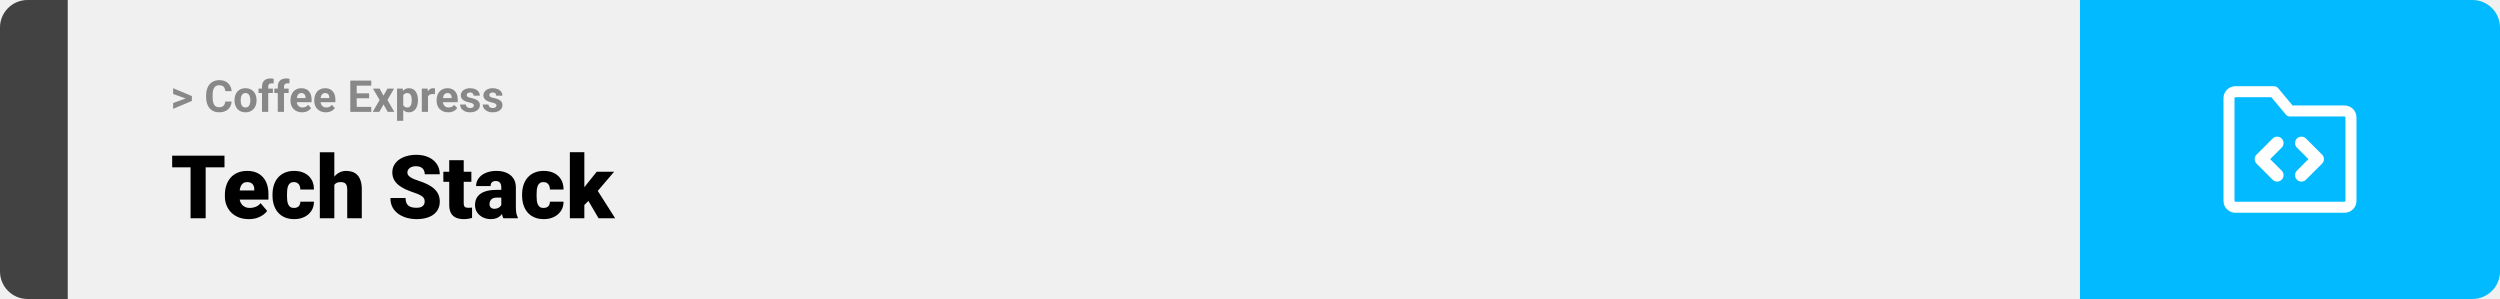
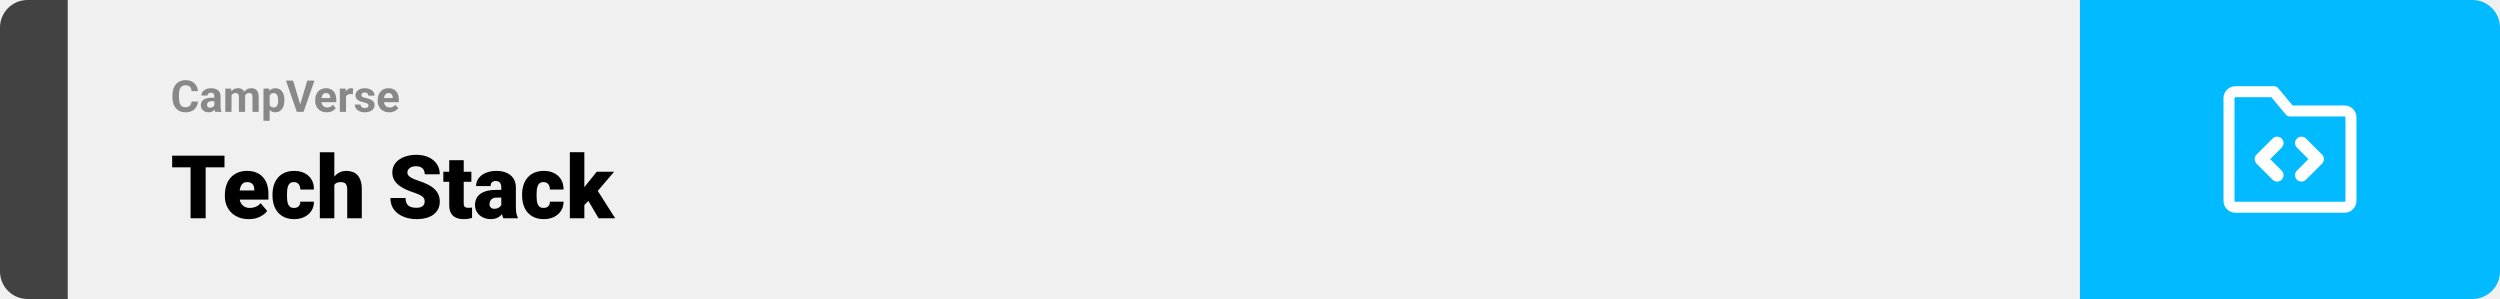
<svg xmlns="http://www.w3.org/2000/svg" width="1363" height="163" viewBox="0 0 1363 163" fill="none">
  <path d="M0 15C0 6.716 6.716 0 15 0H37V163H15C6.716 163 0 156.284 0 148V15Z" fill="#424242" />
  <rect width="1097" height="163" transform="translate(37)" fill="#F0F0F0" />
-   <path d="M101.906 53.922L94.394 51.238V48.086L104.602 52.375V54.637L101.906 53.922ZM94.394 56.172L101.918 53.43L104.602 52.785V55.035L94.394 59.324V56.172ZM122.789 55.34H126.293C126.223 56.488 125.906 57.508 125.344 58.398C124.789 59.289 124.012 59.984 123.012 60.484C122.02 60.984 120.824 61.234 119.426 61.234C118.332 61.234 117.352 61.047 116.484 60.672C115.617 60.289 114.875 59.742 114.258 59.031C113.648 58.32 113.184 57.461 112.863 56.453C112.543 55.445 112.383 54.316 112.383 53.066V51.883C112.383 50.633 112.547 49.504 112.875 48.496C113.211 47.48 113.688 46.617 114.305 45.906C114.93 45.195 115.676 44.648 116.543 44.266C117.41 43.883 118.379 43.691 119.449 43.691C120.871 43.691 122.07 43.949 123.047 44.465C124.031 44.98 124.793 45.691 125.332 46.598C125.879 47.504 126.207 48.535 126.316 49.691H122.801C122.762 49.004 122.625 48.422 122.391 47.945C122.156 47.461 121.801 47.098 121.324 46.855C120.855 46.605 120.23 46.48 119.449 46.48C118.863 46.48 118.352 46.59 117.914 46.809C117.477 47.027 117.109 47.359 116.812 47.805C116.516 48.25 116.293 48.812 116.145 49.492C116.004 50.164 115.934 50.953 115.934 51.859V53.066C115.934 53.949 116 54.727 116.133 55.398C116.266 56.062 116.469 56.625 116.742 57.086C117.023 57.539 117.383 57.883 117.82 58.117C118.266 58.344 118.801 58.457 119.426 58.457C120.16 58.457 120.766 58.34 121.242 58.105C121.719 57.871 122.082 57.523 122.332 57.062C122.59 56.602 122.742 56.027 122.789 55.34ZM127.852 54.789V54.543C127.852 53.613 127.984 52.758 128.25 51.977C128.516 51.188 128.902 50.504 129.41 49.926C129.918 49.348 130.543 48.898 131.285 48.578C132.027 48.25 132.879 48.086 133.84 48.086C134.801 48.086 135.656 48.25 136.406 48.578C137.156 48.898 137.785 49.348 138.293 49.926C138.809 50.504 139.199 51.188 139.465 51.977C139.73 52.758 139.863 53.613 139.863 54.543V54.789C139.863 55.711 139.73 56.566 139.465 57.355C139.199 58.137 138.809 58.82 138.293 59.406C137.785 59.984 137.16 60.434 136.418 60.754C135.676 61.074 134.824 61.234 133.863 61.234C132.902 61.234 132.047 61.074 131.297 60.754C130.555 60.434 129.926 59.984 129.41 59.406C128.902 58.82 128.516 58.137 128.25 57.355C127.984 56.566 127.852 55.711 127.852 54.789ZM131.227 54.543V54.789C131.227 55.32 131.273 55.816 131.367 56.277C131.461 56.738 131.609 57.145 131.812 57.496C132.023 57.84 132.297 58.109 132.633 58.305C132.969 58.5 133.379 58.598 133.863 58.598C134.332 58.598 134.734 58.5 135.07 58.305C135.406 58.109 135.676 57.84 135.879 57.496C136.082 57.145 136.23 56.738 136.324 56.277C136.426 55.816 136.477 55.32 136.477 54.789V54.543C136.477 54.027 136.426 53.543 136.324 53.09C136.23 52.629 136.078 52.223 135.867 51.871C135.664 51.512 135.395 51.23 135.059 51.027C134.723 50.824 134.316 50.723 133.84 50.723C133.363 50.723 132.957 50.824 132.621 51.027C132.293 51.23 132.023 51.512 131.812 51.871C131.609 52.223 131.461 52.629 131.367 53.09C131.273 53.543 131.227 54.027 131.227 54.543ZM146.238 61H142.84V47.195C142.84 46.234 143.027 45.426 143.402 44.77C143.785 44.105 144.32 43.605 145.008 43.27C145.703 42.926 146.527 42.754 147.48 42.754C147.793 42.754 148.094 42.777 148.383 42.824C148.672 42.863 148.953 42.914 149.227 42.977L149.191 45.52C149.043 45.48 148.887 45.453 148.723 45.438C148.559 45.422 148.367 45.414 148.148 45.414C147.742 45.414 147.395 45.484 147.105 45.625C146.824 45.758 146.609 45.957 146.461 46.223C146.312 46.488 146.238 46.812 146.238 47.195V61ZM148.77 48.32V50.711H140.953V48.32H148.77ZM154.84 61H151.441V47.195C151.441 46.234 151.629 45.426 152.004 44.77C152.387 44.105 152.922 43.605 153.609 43.27C154.305 42.926 155.129 42.754 156.082 42.754C156.395 42.754 156.695 42.777 156.984 42.824C157.273 42.863 157.555 42.914 157.828 42.977L157.793 45.52C157.645 45.48 157.488 45.453 157.324 45.438C157.16 45.422 156.969 45.414 156.75 45.414C156.344 45.414 155.996 45.484 155.707 45.625C155.426 45.758 155.211 45.957 155.062 46.223C154.914 46.488 154.84 46.812 154.84 47.195V61ZM157.371 48.32V50.711H149.555V48.32H157.371ZM164.695 61.234C163.711 61.234 162.828 61.078 162.047 60.766C161.266 60.445 160.602 60.004 160.055 59.441C159.516 58.879 159.102 58.227 158.812 57.484C158.523 56.734 158.379 55.938 158.379 55.094V54.625C158.379 53.664 158.516 52.785 158.789 51.988C159.062 51.191 159.453 50.5 159.961 49.914C160.477 49.328 161.102 48.879 161.836 48.566C162.57 48.246 163.398 48.086 164.32 48.086C165.219 48.086 166.016 48.234 166.711 48.531C167.406 48.828 167.988 49.25 168.457 49.797C168.934 50.344 169.293 51 169.535 51.766C169.777 52.523 169.898 53.367 169.898 54.297V55.703H159.82V53.453H166.582V53.195C166.582 52.727 166.496 52.309 166.324 51.941C166.16 51.566 165.91 51.27 165.574 51.051C165.238 50.832 164.809 50.723 164.285 50.723C163.84 50.723 163.457 50.82 163.137 51.016C162.816 51.211 162.555 51.484 162.352 51.836C162.156 52.188 162.008 52.602 161.906 53.078C161.812 53.547 161.766 54.062 161.766 54.625V55.094C161.766 55.602 161.836 56.07 161.977 56.5C162.125 56.93 162.332 57.301 162.598 57.613C162.871 57.926 163.199 58.168 163.582 58.34C163.973 58.512 164.414 58.598 164.906 58.598C165.516 58.598 166.082 58.48 166.605 58.246C167.137 58.004 167.594 57.641 167.977 57.156L169.617 58.938C169.352 59.32 168.988 59.688 168.527 60.039C168.074 60.391 167.527 60.68 166.887 60.906C166.246 61.125 165.516 61.234 164.695 61.234ZM177.656 61.234C176.672 61.234 175.789 61.078 175.008 60.766C174.227 60.445 173.562 60.004 173.016 59.441C172.477 58.879 172.062 58.227 171.773 57.484C171.484 56.734 171.34 55.938 171.34 55.094V54.625C171.34 53.664 171.477 52.785 171.75 51.988C172.023 51.191 172.414 50.5 172.922 49.914C173.438 49.328 174.062 48.879 174.797 48.566C175.531 48.246 176.359 48.086 177.281 48.086C178.18 48.086 178.977 48.234 179.672 48.531C180.367 48.828 180.949 49.25 181.418 49.797C181.895 50.344 182.254 51 182.496 51.766C182.738 52.523 182.859 53.367 182.859 54.297V55.703H172.781V53.453H179.543V53.195C179.543 52.727 179.457 52.309 179.285 51.941C179.121 51.566 178.871 51.27 178.535 51.051C178.199 50.832 177.77 50.723 177.246 50.723C176.801 50.723 176.418 50.82 176.098 51.016C175.777 51.211 175.516 51.484 175.312 51.836C175.117 52.188 174.969 52.602 174.867 53.078C174.773 53.547 174.727 54.062 174.727 54.625V55.094C174.727 55.602 174.797 56.07 174.938 56.5C175.086 56.93 175.293 57.301 175.559 57.613C175.832 57.926 176.16 58.168 176.543 58.34C176.934 58.512 177.375 58.598 177.867 58.598C178.477 58.598 179.043 58.48 179.566 58.246C180.098 58.004 180.555 57.641 180.938 57.156L182.578 58.938C182.312 59.32 181.949 59.688 181.488 60.039C181.035 60.391 180.488 60.68 179.848 60.906C179.207 61.125 178.477 61.234 177.656 61.234ZM202.418 58.258V61H193.336V58.258H202.418ZM194.484 43.938V61H190.969V43.938H194.484ZM201.234 50.887V53.559H193.336V50.887H201.234ZM202.406 43.938V46.691H193.336V43.938H202.406ZM206.977 48.32L209.074 52.176L211.23 48.32H214.828L211.242 54.52L214.992 61H211.383L209.098 56.922L206.812 61H203.203L206.953 54.52L203.367 48.32H206.977ZM219.844 50.758V65.875H216.469V48.32H219.598L219.844 50.758ZM227.871 54.52V54.766C227.871 55.688 227.762 56.543 227.543 57.332C227.332 58.121 227.02 58.809 226.605 59.395C226.191 59.973 225.676 60.426 225.059 60.754C224.449 61.074 223.746 61.234 222.949 61.234C222.176 61.234 221.504 61.078 220.934 60.766C220.363 60.453 219.883 60.016 219.492 59.453C219.109 58.883 218.801 58.223 218.566 57.473C218.332 56.723 218.152 55.918 218.027 55.059V54.414C218.152 53.492 218.332 52.648 218.566 51.883C218.801 51.109 219.109 50.441 219.492 49.879C219.883 49.309 220.359 48.867 220.922 48.555C221.492 48.242 222.16 48.086 222.926 48.086C223.73 48.086 224.438 48.238 225.047 48.543C225.664 48.848 226.18 49.285 226.594 49.855C227.016 50.426 227.332 51.105 227.543 51.895C227.762 52.684 227.871 53.559 227.871 54.52ZM224.484 54.766V54.52C224.484 53.98 224.438 53.484 224.344 53.031C224.258 52.57 224.117 52.168 223.922 51.824C223.734 51.48 223.484 51.215 223.172 51.027C222.867 50.832 222.496 50.734 222.059 50.734C221.598 50.734 221.203 50.809 220.875 50.957C220.555 51.105 220.293 51.32 220.09 51.602C219.887 51.883 219.734 52.219 219.633 52.609C219.531 53 219.469 53.441 219.445 53.934V55.562C219.484 56.141 219.594 56.66 219.773 57.121C219.953 57.574 220.23 57.934 220.605 58.199C220.98 58.465 221.473 58.598 222.082 58.598C222.527 58.598 222.902 58.5 223.207 58.305C223.512 58.102 223.758 57.824 223.945 57.473C224.141 57.121 224.277 56.715 224.355 56.254C224.441 55.793 224.484 55.297 224.484 54.766ZM233.344 51.086V61H229.969V48.32H233.145L233.344 51.086ZM237.164 48.238L237.105 51.367C236.941 51.344 236.742 51.324 236.508 51.309C236.281 51.285 236.074 51.273 235.887 51.273C235.41 51.273 234.996 51.336 234.645 51.461C234.301 51.578 234.012 51.754 233.777 51.988C233.551 52.223 233.379 52.508 233.262 52.844C233.152 53.18 233.09 53.562 233.074 53.992L232.395 53.781C232.395 52.961 232.477 52.207 232.641 51.52C232.805 50.824 233.043 50.219 233.355 49.703C233.676 49.188 234.066 48.789 234.527 48.508C234.988 48.227 235.516 48.086 236.109 48.086C236.297 48.086 236.488 48.102 236.684 48.133C236.879 48.156 237.039 48.191 237.164 48.238ZM244.359 61.234C243.375 61.234 242.492 61.078 241.711 60.766C240.93 60.445 240.266 60.004 239.719 59.441C239.18 58.879 238.766 58.227 238.477 57.484C238.188 56.734 238.043 55.938 238.043 55.094V54.625C238.043 53.664 238.18 52.785 238.453 51.988C238.727 51.191 239.117 50.5 239.625 49.914C240.141 49.328 240.766 48.879 241.5 48.566C242.234 48.246 243.062 48.086 243.984 48.086C244.883 48.086 245.68 48.234 246.375 48.531C247.07 48.828 247.652 49.25 248.121 49.797C248.598 50.344 248.957 51 249.199 51.766C249.441 52.523 249.562 53.367 249.562 54.297V55.703H239.484V53.453H246.246V53.195C246.246 52.727 246.16 52.309 245.988 51.941C245.824 51.566 245.574 51.27 245.238 51.051C244.902 50.832 244.473 50.723 243.949 50.723C243.504 50.723 243.121 50.82 242.801 51.016C242.48 51.211 242.219 51.484 242.016 51.836C241.82 52.188 241.672 52.602 241.57 53.078C241.477 53.547 241.43 54.062 241.43 54.625V55.094C241.43 55.602 241.5 56.07 241.641 56.5C241.789 56.93 241.996 57.301 242.262 57.613C242.535 57.926 242.863 58.168 243.246 58.34C243.637 58.512 244.078 58.598 244.57 58.598C245.18 58.598 245.746 58.48 246.27 58.246C246.801 58.004 247.258 57.641 247.641 57.156L249.281 58.938C249.016 59.32 248.652 59.688 248.191 60.039C247.738 60.391 247.191 60.68 246.551 60.906C245.91 61.125 245.18 61.234 244.359 61.234ZM258.34 57.496C258.34 57.254 258.27 57.035 258.129 56.84C257.988 56.645 257.727 56.465 257.344 56.301C256.969 56.129 256.426 55.973 255.715 55.832C255.074 55.691 254.477 55.516 253.922 55.305C253.375 55.086 252.898 54.824 252.492 54.52C252.094 54.215 251.781 53.855 251.555 53.441C251.328 53.02 251.215 52.539 251.215 52C251.215 51.469 251.328 50.969 251.555 50.5C251.789 50.031 252.121 49.617 252.551 49.258C252.988 48.891 253.52 48.605 254.145 48.402C254.777 48.191 255.488 48.086 256.277 48.086C257.379 48.086 258.324 48.262 259.113 48.613C259.91 48.965 260.52 49.449 260.941 50.066C261.371 50.676 261.586 51.371 261.586 52.152H258.211C258.211 51.824 258.141 51.531 258 51.273C257.867 51.008 257.656 50.801 257.367 50.652C257.086 50.496 256.719 50.418 256.266 50.418C255.891 50.418 255.566 50.484 255.293 50.617C255.02 50.742 254.809 50.914 254.66 51.133C254.52 51.344 254.449 51.578 254.449 51.836C254.449 52.031 254.488 52.207 254.566 52.363C254.652 52.512 254.789 52.648 254.977 52.773C255.164 52.898 255.406 53.016 255.703 53.125C256.008 53.227 256.383 53.32 256.828 53.406C257.742 53.594 258.559 53.84 259.277 54.145C259.996 54.441 260.566 54.848 260.988 55.363C261.41 55.871 261.621 56.539 261.621 57.367C261.621 57.93 261.496 58.445 261.246 58.914C260.996 59.383 260.637 59.793 260.168 60.145C259.699 60.488 259.137 60.758 258.48 60.953C257.832 61.141 257.102 61.234 256.289 61.234C255.109 61.234 254.109 61.023 253.289 60.602C252.477 60.18 251.859 59.645 251.438 58.996C251.023 58.34 250.816 57.668 250.816 56.98H254.016C254.031 57.441 254.148 57.812 254.367 58.094C254.594 58.375 254.879 58.578 255.223 58.703C255.574 58.828 255.953 58.891 256.359 58.891C256.797 58.891 257.16 58.832 257.449 58.715C257.738 58.59 257.957 58.426 258.105 58.223C258.262 58.012 258.34 57.77 258.34 57.496ZM270.668 57.496C270.668 57.254 270.598 57.035 270.457 56.84C270.316 56.645 270.055 56.465 269.672 56.301C269.297 56.129 268.754 55.973 268.043 55.832C267.402 55.691 266.805 55.516 266.25 55.305C265.703 55.086 265.227 54.824 264.82 54.52C264.422 54.215 264.109 53.855 263.883 53.441C263.656 53.02 263.543 52.539 263.543 52C263.543 51.469 263.656 50.969 263.883 50.5C264.117 50.031 264.449 49.617 264.879 49.258C265.316 48.891 265.848 48.605 266.473 48.402C267.105 48.191 267.816 48.086 268.605 48.086C269.707 48.086 270.652 48.262 271.441 48.613C272.238 48.965 272.848 49.449 273.27 50.066C273.699 50.676 273.914 51.371 273.914 52.152H270.539C270.539 51.824 270.469 51.531 270.328 51.273C270.195 51.008 269.984 50.801 269.695 50.652C269.414 50.496 269.047 50.418 268.594 50.418C268.219 50.418 267.895 50.484 267.621 50.617C267.348 50.742 267.137 50.914 266.988 51.133C266.848 51.344 266.777 51.578 266.777 51.836C266.777 52.031 266.816 52.207 266.895 52.363C266.98 52.512 267.117 52.648 267.305 52.773C267.492 52.898 267.734 53.016 268.031 53.125C268.336 53.227 268.711 53.32 269.156 53.406C270.07 53.594 270.887 53.84 271.605 54.145C272.324 54.441 272.895 54.848 273.316 55.363C273.738 55.871 273.949 56.539 273.949 57.367C273.949 57.93 273.824 58.445 273.574 58.914C273.324 59.383 272.965 59.793 272.496 60.145C272.027 60.488 271.465 60.758 270.809 60.953C270.16 61.141 269.43 61.234 268.617 61.234C267.438 61.234 266.438 61.023 265.617 60.602C264.805 60.18 264.188 59.645 263.766 58.996C263.352 58.34 263.145 57.668 263.145 56.98H266.344C266.359 57.441 266.477 57.812 266.695 58.094C266.922 58.375 267.207 58.578 267.551 58.703C267.902 58.828 268.281 58.891 268.688 58.891C269.125 58.891 269.488 58.832 269.777 58.715C270.066 58.59 270.285 58.426 270.434 58.223C270.59 58.012 270.668 57.77 270.668 57.496Z" fill="#888888" />
+   <path d="M104.414 55.34H107.918C107.848 56.488 107.531 57.508 106.969 58.398C106.414 59.289 105.637 59.984 104.637 60.484C103.645 60.984 102.449 61.234 101.051 61.234C99.957 61.234 98.977 61.047 98.109 60.672C97.242 60.289 96.5 59.742 95.883 59.031C95.273 58.32 94.809 57.461 94.488 56.453C94.168 55.445 94.008 54.316 94.008 53.066V51.883C94.008 50.633 94.172 49.504 94.5 48.496C94.836 47.48 95.312 46.617 95.93 45.906C96.555 45.195 97.301 44.648 98.168 44.266C99.035 43.883 100.004 43.691 101.074 43.691C102.496 43.691 103.695 43.949 104.672 44.465C105.656 44.98 106.418 45.691 106.957 46.598C107.504 47.504 107.832 48.535 107.941 49.691H104.426C104.387 49.004 104.25 48.422 104.016 47.945C103.781 47.461 103.426 47.098 102.949 46.855C102.48 46.605 101.855 46.48 101.074 46.48C100.488 46.48 99.977 46.59 99.539 46.809C99.102 47.027 98.734 47.359 98.438 47.805C98.141 48.25 97.918 48.812 97.769 49.492C97.629 50.164 97.559 50.953 97.559 51.859V53.066C97.559 53.949 97.625 54.727 97.758 55.398C97.891 56.062 98.094 56.625 98.367 57.086C98.648 57.539 99.008 57.883 99.445 58.117C99.891 58.344 100.426 58.457 101.051 58.457C101.785 58.457 102.391 58.34 102.867 58.105C103.344 57.871 103.707 57.523 103.957 57.062C104.215 56.602 104.367 56.027 104.414 55.34ZM116.859 58.141V52.492C116.859 52.086 116.793 51.738 116.66 51.449C116.527 51.152 116.32 50.922 116.039 50.758C115.766 50.594 115.41 50.512 114.973 50.512C114.598 50.512 114.273 50.578 114 50.711C113.727 50.836 113.516 51.02 113.367 51.262C113.219 51.496 113.145 51.773 113.145 52.094H109.77C109.77 51.555 109.895 51.043 110.145 50.559C110.395 50.074 110.758 49.648 111.234 49.281C111.711 48.906 112.277 48.613 112.934 48.402C113.598 48.191 114.34 48.086 115.16 48.086C116.145 48.086 117.02 48.25 117.785 48.578C118.551 48.906 119.152 49.398 119.59 50.055C120.035 50.711 120.258 51.531 120.258 52.516V57.941C120.258 58.637 120.301 59.207 120.387 59.652C120.473 60.09 120.598 60.473 120.762 60.801V61H117.352C117.188 60.656 117.062 60.227 116.977 59.711C116.898 59.188 116.859 58.664 116.859 58.141ZM117.305 53.277L117.328 55.188H115.441C114.996 55.188 114.609 55.238 114.281 55.34C113.953 55.441 113.684 55.586 113.473 55.773C113.262 55.953 113.105 56.164 113.004 56.406C112.91 56.648 112.863 56.914 112.863 57.203C112.863 57.492 112.93 57.754 113.062 57.988C113.195 58.215 113.387 58.395 113.637 58.527C113.887 58.652 114.18 58.715 114.516 58.715C115.023 58.715 115.465 58.613 115.84 58.41C116.215 58.207 116.504 57.957 116.707 57.66C116.918 57.363 117.027 57.082 117.035 56.816L117.926 58.246C117.801 58.566 117.629 58.898 117.41 59.242C117.199 59.586 116.93 59.91 116.602 60.215C116.273 60.512 115.879 60.758 115.418 60.953C114.957 61.141 114.41 61.234 113.777 61.234C112.973 61.234 112.242 61.074 111.586 60.754C110.938 60.426 110.422 59.977 110.039 59.406C109.664 58.828 109.477 58.172 109.477 57.438C109.477 56.773 109.602 56.184 109.852 55.668C110.102 55.152 110.469 54.719 110.953 54.367C111.445 54.008 112.059 53.738 112.793 53.559C113.527 53.371 114.379 53.277 115.348 53.277H117.305ZM126.234 50.945V61H122.848V48.32H126.023L126.234 50.945ZM125.766 54.215H124.828C124.828 53.332 124.934 52.52 125.145 51.777C125.363 51.027 125.68 50.379 126.094 49.832C126.516 49.277 127.035 48.848 127.652 48.543C128.27 48.238 128.984 48.086 129.797 48.086C130.359 48.086 130.875 48.172 131.344 48.344C131.812 48.508 132.215 48.77 132.551 49.129C132.895 49.48 133.16 49.941 133.348 50.512C133.535 51.074 133.629 51.75 133.629 52.539V61H130.254V52.914C130.254 52.336 130.176 51.891 130.02 51.578C129.863 51.266 129.641 51.047 129.352 50.922C129.07 50.797 128.73 50.734 128.332 50.734C127.895 50.734 127.512 50.824 127.184 51.004C126.863 51.184 126.598 51.434 126.387 51.754C126.176 52.066 126.02 52.434 125.918 52.855C125.816 53.277 125.766 53.73 125.766 54.215ZM133.312 53.828L132.105 53.98C132.105 53.152 132.207 52.383 132.41 51.672C132.621 50.961 132.93 50.336 133.336 49.797C133.75 49.258 134.262 48.84 134.871 48.543C135.48 48.238 136.184 48.086 136.98 48.086C137.59 48.086 138.145 48.176 138.645 48.355C139.145 48.527 139.57 48.805 139.922 49.188C140.281 49.562 140.555 50.055 140.742 50.664C140.938 51.273 141.035 52.02 141.035 52.902V61H137.648V52.902C137.648 52.316 137.57 51.871 137.414 51.566C137.266 51.254 137.047 51.039 136.758 50.922C136.477 50.797 136.141 50.734 135.75 50.734C135.344 50.734 134.988 50.816 134.684 50.98C134.379 51.137 134.125 51.355 133.922 51.637C133.719 51.918 133.566 52.246 133.465 52.621C133.363 52.988 133.312 53.391 133.312 53.828ZM147.023 50.758V65.875H143.648V48.32H146.777L147.023 50.758ZM155.051 54.52V54.766C155.051 55.688 154.941 56.543 154.723 57.332C154.512 58.121 154.199 58.809 153.785 59.395C153.371 59.973 152.855 60.426 152.238 60.754C151.629 61.074 150.926 61.234 150.129 61.234C149.355 61.234 148.684 61.078 148.113 60.766C147.543 60.453 147.062 60.016 146.672 59.453C146.289 58.883 145.98 58.223 145.746 57.473C145.512 56.723 145.332 55.918 145.207 55.059V54.414C145.332 53.492 145.512 52.648 145.746 51.883C145.98 51.109 146.289 50.441 146.672 49.879C147.062 49.309 147.539 48.867 148.102 48.555C148.672 48.242 149.34 48.086 150.105 48.086C150.91 48.086 151.617 48.238 152.227 48.543C152.844 48.848 153.359 49.285 153.773 49.855C154.195 50.426 154.512 51.105 154.723 51.895C154.941 52.684 155.051 53.559 155.051 54.52ZM151.664 54.766V54.52C151.664 53.98 151.617 53.484 151.523 53.031C151.438 52.57 151.297 52.168 151.102 51.824C150.914 51.48 150.664 51.215 150.352 51.027C150.047 50.832 149.676 50.734 149.238 50.734C148.777 50.734 148.383 50.809 148.055 50.957C147.734 51.105 147.473 51.32 147.27 51.602C147.066 51.883 146.914 52.219 146.812 52.609C146.711 53 146.648 53.441 146.625 53.934V55.562C146.664 56.141 146.773 56.66 146.953 57.121C147.133 57.574 147.41 57.934 147.785 58.199C148.16 58.465 148.652 58.598 149.262 58.598C149.707 58.598 150.082 58.5 150.387 58.305C150.691 58.102 150.938 57.824 151.125 57.473C151.32 57.121 151.457 56.715 151.535 56.254C151.621 55.793 151.664 55.297 151.664 54.766ZM163.512 57.438L167.531 43.938H171.445L165.504 61H162.926L163.512 57.438ZM159.809 43.938L163.816 57.438L164.426 61H161.824L155.918 43.938H159.809ZM178.148 61.234C177.164 61.234 176.281 61.078 175.5 60.766C174.719 60.445 174.055 60.004 173.508 59.441C172.969 58.879 172.555 58.227 172.266 57.484C171.977 56.734 171.832 55.938 171.832 55.094V54.625C171.832 53.664 171.969 52.785 172.242 51.988C172.516 51.191 172.906 50.5 173.414 49.914C173.93 49.328 174.555 48.879 175.289 48.566C176.023 48.246 176.852 48.086 177.773 48.086C178.672 48.086 179.469 48.234 180.164 48.531C180.859 48.828 181.441 49.25 181.91 49.797C182.387 50.344 182.746 51 182.988 51.766C183.23 52.523 183.352 53.367 183.352 54.297V55.703H173.273V53.453H180.035V53.195C180.035 52.727 179.949 52.309 179.777 51.941C179.613 51.566 179.363 51.27 179.027 51.051C178.691 50.832 178.262 50.723 177.738 50.723C177.293 50.723 176.91 50.82 176.59 51.016C176.27 51.211 176.008 51.484 175.805 51.836C175.609 52.188 175.461 52.602 175.359 53.078C175.266 53.547 175.219 54.062 175.219 54.625V55.094C175.219 55.602 175.289 56.07 175.43 56.5C175.578 56.93 175.785 57.301 176.051 57.613C176.324 57.926 176.652 58.168 177.035 58.34C177.426 58.512 177.867 58.598 178.359 58.598C178.969 58.598 179.535 58.48 180.059 58.246C180.59 58.004 181.047 57.641 181.43 57.156L183.07 58.938C182.805 59.32 182.441 59.688 181.98 60.039C181.527 60.391 180.98 60.68 180.34 60.906C179.699 61.125 178.969 61.234 178.148 61.234ZM188.648 51.086V61H185.273V48.32H188.449L188.648 51.086ZM192.469 48.238L192.41 51.367C192.246 51.344 192.047 51.324 191.812 51.309C191.586 51.285 191.379 51.273 191.191 51.273C190.715 51.273 190.301 51.336 189.949 51.461C189.605 51.578 189.316 51.754 189.082 51.988C188.855 52.223 188.684 52.508 188.566 52.844C188.457 53.18 188.395 53.562 188.379 53.992L187.699 53.781C187.699 52.961 187.781 52.207 187.945 51.52C188.109 50.824 188.348 50.219 188.66 49.703C188.98 49.188 189.371 48.789 189.832 48.508C190.293 48.227 190.82 48.086 191.414 48.086C191.602 48.086 191.793 48.102 191.988 48.133C192.184 48.156 192.344 48.191 192.469 48.238ZM200.918 57.496C200.918 57.254 200.848 57.035 200.707 56.84C200.566 56.645 200.305 56.465 199.922 56.301C199.547 56.129 199.004 55.973 198.293 55.832C197.652 55.691 197.055 55.516 196.5 55.305C195.953 55.086 195.477 54.824 195.07 54.52C194.672 54.215 194.359 53.855 194.133 53.441C193.906 53.02 193.793 52.539 193.793 52C193.793 51.469 193.906 50.969 194.133 50.5C194.367 50.031 194.699 49.617 195.129 49.258C195.566 48.891 196.098 48.605 196.723 48.402C197.355 48.191 198.066 48.086 198.855 48.086C199.957 48.086 200.902 48.262 201.691 48.613C202.488 48.965 203.098 49.449 203.52 50.066C203.949 50.676 204.164 51.371 204.164 52.152H200.789C200.789 51.824 200.719 51.531 200.578 51.273C200.445 51.008 200.234 50.801 199.945 50.652C199.664 50.496 199.297 50.418 198.844 50.418C198.469 50.418 198.145 50.484 197.871 50.617C197.598 50.742 197.387 50.914 197.238 51.133C197.098 51.344 197.027 51.578 197.027 51.836C197.027 52.031 197.066 52.207 197.145 52.363C197.23 52.512 197.367 52.648 197.555 52.773C197.742 52.898 197.984 53.016 198.281 53.125C198.586 53.227 198.961 53.32 199.406 53.406C200.32 53.594 201.137 53.84 201.855 54.145C202.574 54.441 203.145 54.848 203.566 55.363C203.988 55.871 204.199 56.539 204.199 57.367C204.199 57.93 204.074 58.445 203.824 58.914C203.574 59.383 203.215 59.793 202.746 60.145C202.277 60.488 201.715 60.758 201.059 60.953C200.41 61.141 199.68 61.234 198.867 61.234C197.688 61.234 196.688 61.023 195.867 60.602C195.055 60.18 194.438 59.645 194.016 58.996C193.602 58.34 193.395 57.668 193.395 56.98H196.594C196.609 57.441 196.727 57.812 196.945 58.094C197.172 58.375 197.457 58.578 197.801 58.703C198.152 58.828 198.531 58.891 198.938 58.891C199.375 58.891 199.738 58.832 200.027 58.715C200.316 58.59 200.535 58.426 200.684 58.223C200.84 58.012 200.918 57.77 200.918 57.496ZM212.227 61.234C211.242 61.234 210.359 61.078 209.578 60.766C208.797 60.445 208.133 60.004 207.586 59.441C207.047 58.879 206.633 58.227 206.344 57.484C206.055 56.734 205.91 55.938 205.91 55.094V54.625C205.91 53.664 206.047 52.785 206.32 51.988C206.594 51.191 206.984 50.5 207.492 49.914C208.008 49.328 208.633 48.879 209.367 48.566C210.102 48.246 210.93 48.086 211.852 48.086C212.75 48.086 213.547 48.234 214.242 48.531C214.938 48.828 215.52 49.25 215.988 49.797C216.465 50.344 216.824 51 217.066 51.766C217.309 52.523 217.43 53.367 217.43 54.297V55.703H207.352V53.453H214.113V53.195C214.113 52.727 214.027 52.309 213.855 51.941C213.691 51.566 213.441 51.27 213.105 51.051C212.77 50.832 212.34 50.723 211.816 50.723C211.371 50.723 210.988 50.82 210.668 51.016C210.348 51.211 210.086 51.484 209.883 51.836C209.688 52.188 209.539 52.602 209.438 53.078C209.344 53.547 209.297 54.062 209.297 54.625V55.094C209.297 55.602 209.367 56.07 209.508 56.5C209.656 56.93 209.863 57.301 210.129 57.613C210.402 57.926 210.73 58.168 211.113 58.34C211.504 58.512 211.945 58.598 212.438 58.598C213.047 58.598 213.613 58.48 214.137 58.246C214.668 58.004 215.125 57.641 215.508 57.156L217.148 58.938C216.883 59.32 216.52 59.688 216.059 60.039C215.605 60.391 215.059 60.68 214.418 60.906C213.777 61.125 213.047 61.234 212.227 61.234Z" fill="#888888" />
  <path d="M112.125 84.875V119H103.898V84.875H112.125ZM122.391 84.875V91.227H93.867V84.875H122.391ZM135.68 119.469C133.617 119.469 131.773 119.148 130.148 118.508C128.523 117.852 127.148 116.953 126.023 115.812C124.914 114.672 124.062 113.359 123.469 111.875C122.891 110.391 122.602 108.82 122.602 107.164V106.273C122.602 104.414 122.859 102.695 123.375 101.117C123.891 99.523 124.656 98.133 125.672 96.945C126.688 95.758 127.961 94.836 129.492 94.18C131.023 93.508 132.805 93.172 134.836 93.172C136.633 93.172 138.242 93.461 139.664 94.039C141.086 94.617 142.289 95.445 143.273 96.523C144.273 97.602 145.031 98.906 145.547 100.438C146.078 101.969 146.344 103.688 146.344 105.594V108.805H125.625V103.859H138.633V103.25C138.648 102.406 138.5 101.688 138.188 101.094C137.891 100.5 137.453 100.047 136.875 99.734C136.297 99.422 135.594 99.266 134.766 99.266C133.906 99.266 133.195 99.453 132.633 99.828C132.086 100.203 131.656 100.719 131.344 101.375C131.047 102.016 130.836 102.758 130.711 103.602C130.586 104.445 130.523 105.336 130.523 106.273V107.164C130.523 108.102 130.648 108.953 130.898 109.719C131.164 110.484 131.539 111.141 132.023 111.688C132.523 112.219 133.117 112.633 133.805 112.93C134.508 113.227 135.305 113.375 136.195 113.375C137.273 113.375 138.336 113.172 139.383 112.766C140.43 112.359 141.328 111.688 142.078 110.75L145.664 115.016C145.148 115.75 144.414 116.461 143.461 117.148C142.523 117.836 141.398 118.398 140.086 118.836C138.773 119.258 137.305 119.469 135.68 119.469ZM160.266 113.375C161 113.375 161.625 113.242 162.141 112.977C162.672 112.695 163.07 112.305 163.336 111.805C163.617 111.289 163.75 110.672 163.734 109.953H171.164C171.18 111.859 170.711 113.531 169.758 114.969C168.82 116.391 167.539 117.5 165.914 118.297C164.305 119.078 162.484 119.469 160.453 119.469C158.469 119.469 156.734 119.148 155.25 118.508C153.766 117.852 152.523 116.945 151.523 115.789C150.539 114.617 149.797 113.25 149.297 111.688C148.812 110.125 148.57 108.43 148.57 106.602V106.062C148.57 104.234 148.812 102.539 149.297 100.977C149.797 99.398 150.539 98.031 151.523 96.875C152.523 95.703 153.758 94.797 155.227 94.156C156.711 93.5 158.438 93.172 160.406 93.172C162.516 93.172 164.375 93.57 165.984 94.367C167.609 95.164 168.883 96.32 169.805 97.836C170.727 99.352 171.18 101.188 171.164 103.344H163.734C163.75 102.578 163.633 101.891 163.383 101.281C163.133 100.672 162.742 100.188 162.211 99.828C161.695 99.453 161.031 99.266 160.219 99.266C159.406 99.266 158.75 99.445 158.25 99.805C157.75 100.164 157.367 100.664 157.102 101.305C156.852 101.93 156.68 102.648 156.586 103.461C156.508 104.273 156.469 105.141 156.469 106.062V106.602C156.469 107.539 156.508 108.422 156.586 109.25C156.68 110.062 156.859 110.781 157.125 111.406C157.391 112.016 157.773 112.5 158.273 112.859C158.773 113.203 159.438 113.375 160.266 113.375ZM182.273 83V119H174.375V83H182.273ZM181.336 105.453L179.484 105.5C179.484 103.719 179.703 102.078 180.141 100.578C180.578 99.078 181.203 97.773 182.016 96.664C182.828 95.555 183.805 94.695 184.945 94.086C186.086 93.477 187.352 93.172 188.742 93.172C189.992 93.172 191.133 93.352 192.164 93.711C193.211 94.07 194.109 94.648 194.859 95.445C195.625 96.242 196.211 97.281 196.617 98.562C197.039 99.844 197.25 101.406 197.25 103.25V119H189.305V103.203C189.305 102.172 189.156 101.375 188.859 100.812C188.578 100.234 188.172 99.836 187.641 99.617C187.109 99.383 186.461 99.266 185.695 99.266C184.773 99.266 184.023 99.422 183.445 99.734C182.867 100.047 182.422 100.484 182.109 101.047C181.812 101.594 181.609 102.242 181.5 102.992C181.391 103.742 181.336 104.562 181.336 105.453ZM231.539 109.93C231.539 109.398 231.461 108.922 231.305 108.5C231.148 108.062 230.859 107.656 230.438 107.281C230.016 106.906 229.406 106.531 228.609 106.156C227.828 105.766 226.797 105.359 225.516 104.938C224.016 104.438 222.57 103.875 221.18 103.25C219.789 102.609 218.547 101.867 217.453 101.023C216.359 100.164 215.492 99.164 214.852 98.023C214.211 96.867 213.891 95.523 213.891 93.992C213.891 92.523 214.219 91.203 214.875 90.031C215.531 88.844 216.445 87.836 217.617 87.008C218.805 86.164 220.195 85.523 221.789 85.086C223.383 84.633 225.125 84.406 227.016 84.406C229.516 84.406 231.719 84.844 233.625 85.719C235.547 86.578 237.047 87.805 238.125 89.398C239.219 90.977 239.766 92.844 239.766 95H231.586C231.586 94.141 231.406 93.383 231.047 92.727C230.703 92.07 230.18 91.555 229.477 91.18C228.773 90.805 227.891 90.617 226.828 90.617C225.797 90.617 224.93 90.773 224.227 91.086C223.523 91.398 222.992 91.82 222.633 92.352C222.273 92.867 222.094 93.438 222.094 94.062C222.094 94.578 222.234 95.047 222.516 95.469C222.812 95.875 223.227 96.258 223.758 96.617C224.305 96.977 224.961 97.32 225.727 97.648C226.508 97.977 227.383 98.297 228.352 98.609C230.164 99.188 231.773 99.836 233.18 100.555C234.602 101.258 235.797 102.062 236.766 102.969C237.75 103.859 238.492 104.875 238.992 106.016C239.508 107.156 239.766 108.445 239.766 109.883C239.766 111.414 239.469 112.773 238.875 113.961C238.281 115.148 237.43 116.156 236.32 116.984C235.211 117.797 233.883 118.414 232.336 118.836C230.789 119.258 229.062 119.469 227.156 119.469C225.406 119.469 223.68 119.25 221.977 118.812C220.289 118.359 218.758 117.672 217.383 116.75C216.008 115.812 214.906 114.617 214.078 113.164C213.266 111.695 212.859 109.953 212.859 107.938H221.109C221.109 108.938 221.242 109.781 221.508 110.469C221.773 111.156 222.164 111.711 222.68 112.133C223.195 112.539 223.828 112.836 224.578 113.023C225.328 113.195 226.188 113.281 227.156 113.281C228.203 113.281 229.047 113.133 229.688 112.836C230.328 112.523 230.797 112.117 231.094 111.617C231.391 111.102 231.539 110.539 231.539 109.93ZM256.992 93.641V99.125H241.711V93.641H256.992ZM244.922 87.336H252.82V110.727C252.82 111.398 252.898 111.922 253.055 112.297C253.211 112.656 253.477 112.914 253.852 113.07C254.242 113.211 254.758 113.281 255.398 113.281C255.852 113.281 256.227 113.273 256.523 113.258C256.82 113.227 257.102 113.188 257.367 113.141V118.789C256.695 119.008 255.992 119.172 255.258 119.281C254.523 119.406 253.742 119.469 252.914 119.469C251.227 119.469 249.781 119.203 248.578 118.672C247.391 118.141 246.484 117.305 245.859 116.164C245.234 115.023 244.922 113.539 244.922 111.711V87.336ZM273.305 112.625V102.172C273.305 101.453 273.203 100.836 273 100.32C272.797 99.805 272.477 99.406 272.039 99.125C271.602 98.828 271.016 98.68 270.281 98.68C269.688 98.68 269.18 98.781 268.758 98.984C268.336 99.188 268.016 99.492 267.797 99.898C267.578 100.305 267.469 100.82 267.469 101.445H259.57C259.57 100.273 259.828 99.188 260.344 98.188C260.875 97.172 261.625 96.289 262.594 95.539C263.578 94.789 264.75 94.211 266.109 93.805C267.484 93.383 269.016 93.172 270.703 93.172C272.719 93.172 274.516 93.508 276.094 94.18C277.688 94.852 278.945 95.859 279.867 97.203C280.789 98.531 281.25 100.203 281.25 102.219V112.602C281.25 114.258 281.344 115.516 281.531 116.375C281.719 117.219 281.984 117.961 282.328 118.602V119H274.406C274.031 118.219 273.75 117.266 273.562 116.141C273.391 115 273.305 113.828 273.305 112.625ZM274.266 103.508L274.312 107.727H270.82C270.086 107.727 269.461 107.828 268.945 108.031C268.445 108.234 268.039 108.516 267.727 108.875C267.43 109.219 267.211 109.609 267.07 110.047C266.945 110.484 266.883 110.945 266.883 111.43C266.883 111.898 266.992 112.32 267.211 112.695C267.445 113.055 267.758 113.336 268.148 113.539C268.539 113.742 268.977 113.844 269.461 113.844C270.336 113.844 271.078 113.68 271.688 113.352C272.312 113.008 272.789 112.594 273.117 112.109C273.445 111.625 273.609 111.172 273.609 110.75L275.344 113.984C275.031 114.609 274.672 115.242 274.266 115.883C273.875 116.523 273.383 117.117 272.789 117.664C272.211 118.195 271.5 118.633 270.656 118.977C269.812 119.305 268.789 119.469 267.586 119.469C266.023 119.469 264.586 119.148 263.273 118.508C261.977 117.867 260.938 116.977 260.156 115.836C259.375 114.68 258.984 113.352 258.984 111.852C258.984 110.539 259.219 109.367 259.688 108.336C260.172 107.305 260.898 106.43 261.867 105.711C262.836 104.992 264.07 104.445 265.57 104.07C267.07 103.695 268.836 103.508 270.867 103.508H274.266ZM296.344 113.375C297.078 113.375 297.703 113.242 298.219 112.977C298.75 112.695 299.148 112.305 299.414 111.805C299.695 111.289 299.828 110.672 299.812 109.953H307.242C307.258 111.859 306.789 113.531 305.836 114.969C304.898 116.391 303.617 117.5 301.992 118.297C300.383 119.078 298.562 119.469 296.531 119.469C294.547 119.469 292.812 119.148 291.328 118.508C289.844 117.852 288.602 116.945 287.602 115.789C286.617 114.617 285.875 113.25 285.375 111.688C284.891 110.125 284.648 108.43 284.648 106.602V106.062C284.648 104.234 284.891 102.539 285.375 100.977C285.875 99.398 286.617 98.031 287.602 96.875C288.602 95.703 289.836 94.797 291.305 94.156C292.789 93.5 294.516 93.172 296.484 93.172C298.594 93.172 300.453 93.57 302.062 94.367C303.688 95.164 304.961 96.32 305.883 97.836C306.805 99.352 307.258 101.188 307.242 103.344H299.812C299.828 102.578 299.711 101.891 299.461 101.281C299.211 100.672 298.82 100.188 298.289 99.828C297.773 99.453 297.109 99.266 296.297 99.266C295.484 99.266 294.828 99.445 294.328 99.805C293.828 100.164 293.445 100.664 293.18 101.305C292.93 101.93 292.758 102.648 292.664 103.461C292.586 104.273 292.547 105.141 292.547 106.062V106.602C292.547 107.539 292.586 108.422 292.664 109.25C292.758 110.062 292.938 110.781 293.203 111.406C293.469 112.016 293.852 112.5 294.352 112.859C294.852 113.203 295.516 113.375 296.344 113.375ZM318.586 82.977V119H310.688V82.977H318.586ZM334.805 93.641L323.789 106.555L318.023 112.32L314.578 107.305L319.383 101.047L325.336 93.641H334.805ZM326.344 119L319.57 107.445L325.406 103.297L335.391 119H326.344Z" fill="black" />
  <path d="M1134 0H1348C1356.28 0 1363 6.716 1363 15V148C1363 156.284 1356.28 163 1348 163H1134V0Z" fill="#02BAFF" />
  <path fill-rule="evenodd" clip-rule="evenodd" d="M1218.75 53C1218.62 53 1218.49 53.053 1218.4 53.146C1218.3 53.24 1218.25 53.367 1218.25 53.5V109.5C1218.25 109.633 1218.3 109.76 1218.4 109.854C1218.49 109.947 1218.62 110 1218.75 110H1278.25C1278.38 110 1278.51 109.947 1278.6 109.854C1278.7 109.76 1278.75 109.633 1278.75 109.5V64C1278.75 63.867 1278.7 63.74 1278.6 63.646C1278.51 63.553 1278.38 63.5 1278.25 63.5H1248.5C1247.61 63.5 1246.77 63.105 1246.2 62.421L1238.34 53H1218.75ZM1214.15 48.904C1215.37 47.685 1217.03 47 1218.75 47H1239.75C1240.64 47 1241.48 47.395 1242.05 48.079L1249.91 57.5H1278.25C1279.97 57.5 1281.63 58.185 1282.85 59.404C1284.07 60.623 1284.75 62.276 1284.75 64V109.5C1284.75 111.224 1284.07 112.877 1282.85 114.096C1281.63 115.315 1279.97 116 1278.25 116H1218.75C1217.03 116 1215.37 115.315 1214.15 114.096C1212.93 112.877 1212.25 111.224 1212.25 109.5V53.5C1212.25 51.776 1212.93 50.123 1214.15 48.904Z" fill="white" />
  <path fill-rule="evenodd" clip-rule="evenodd" d="M1243.97 75.525C1245.34 76.892 1245.34 79.108 1243.97 80.475L1237.7 86.75L1243.97 93.025C1245.34 94.392 1245.34 96.608 1243.97 97.975C1242.61 99.342 1240.39 99.342 1239.03 97.975L1230.28 89.225C1228.91 87.858 1228.91 85.642 1230.28 84.275L1239.03 75.525C1240.39 74.158 1242.61 74.158 1243.97 75.525Z" fill="white" />
  <path fill-rule="evenodd" clip-rule="evenodd" d="M1252.28 97.975C1250.91 96.608 1250.91 94.392 1252.28 93.025L1258.55 86.75L1252.28 80.475C1250.91 79.108 1250.91 76.892 1252.28 75.525C1253.64 74.158 1255.86 74.158 1257.22 75.525L1265.97 84.275C1267.34 85.642 1267.34 87.858 1265.97 89.225L1257.22 97.975C1255.86 99.342 1253.64 99.342 1252.28 97.975Z" fill="white" />
</svg>
